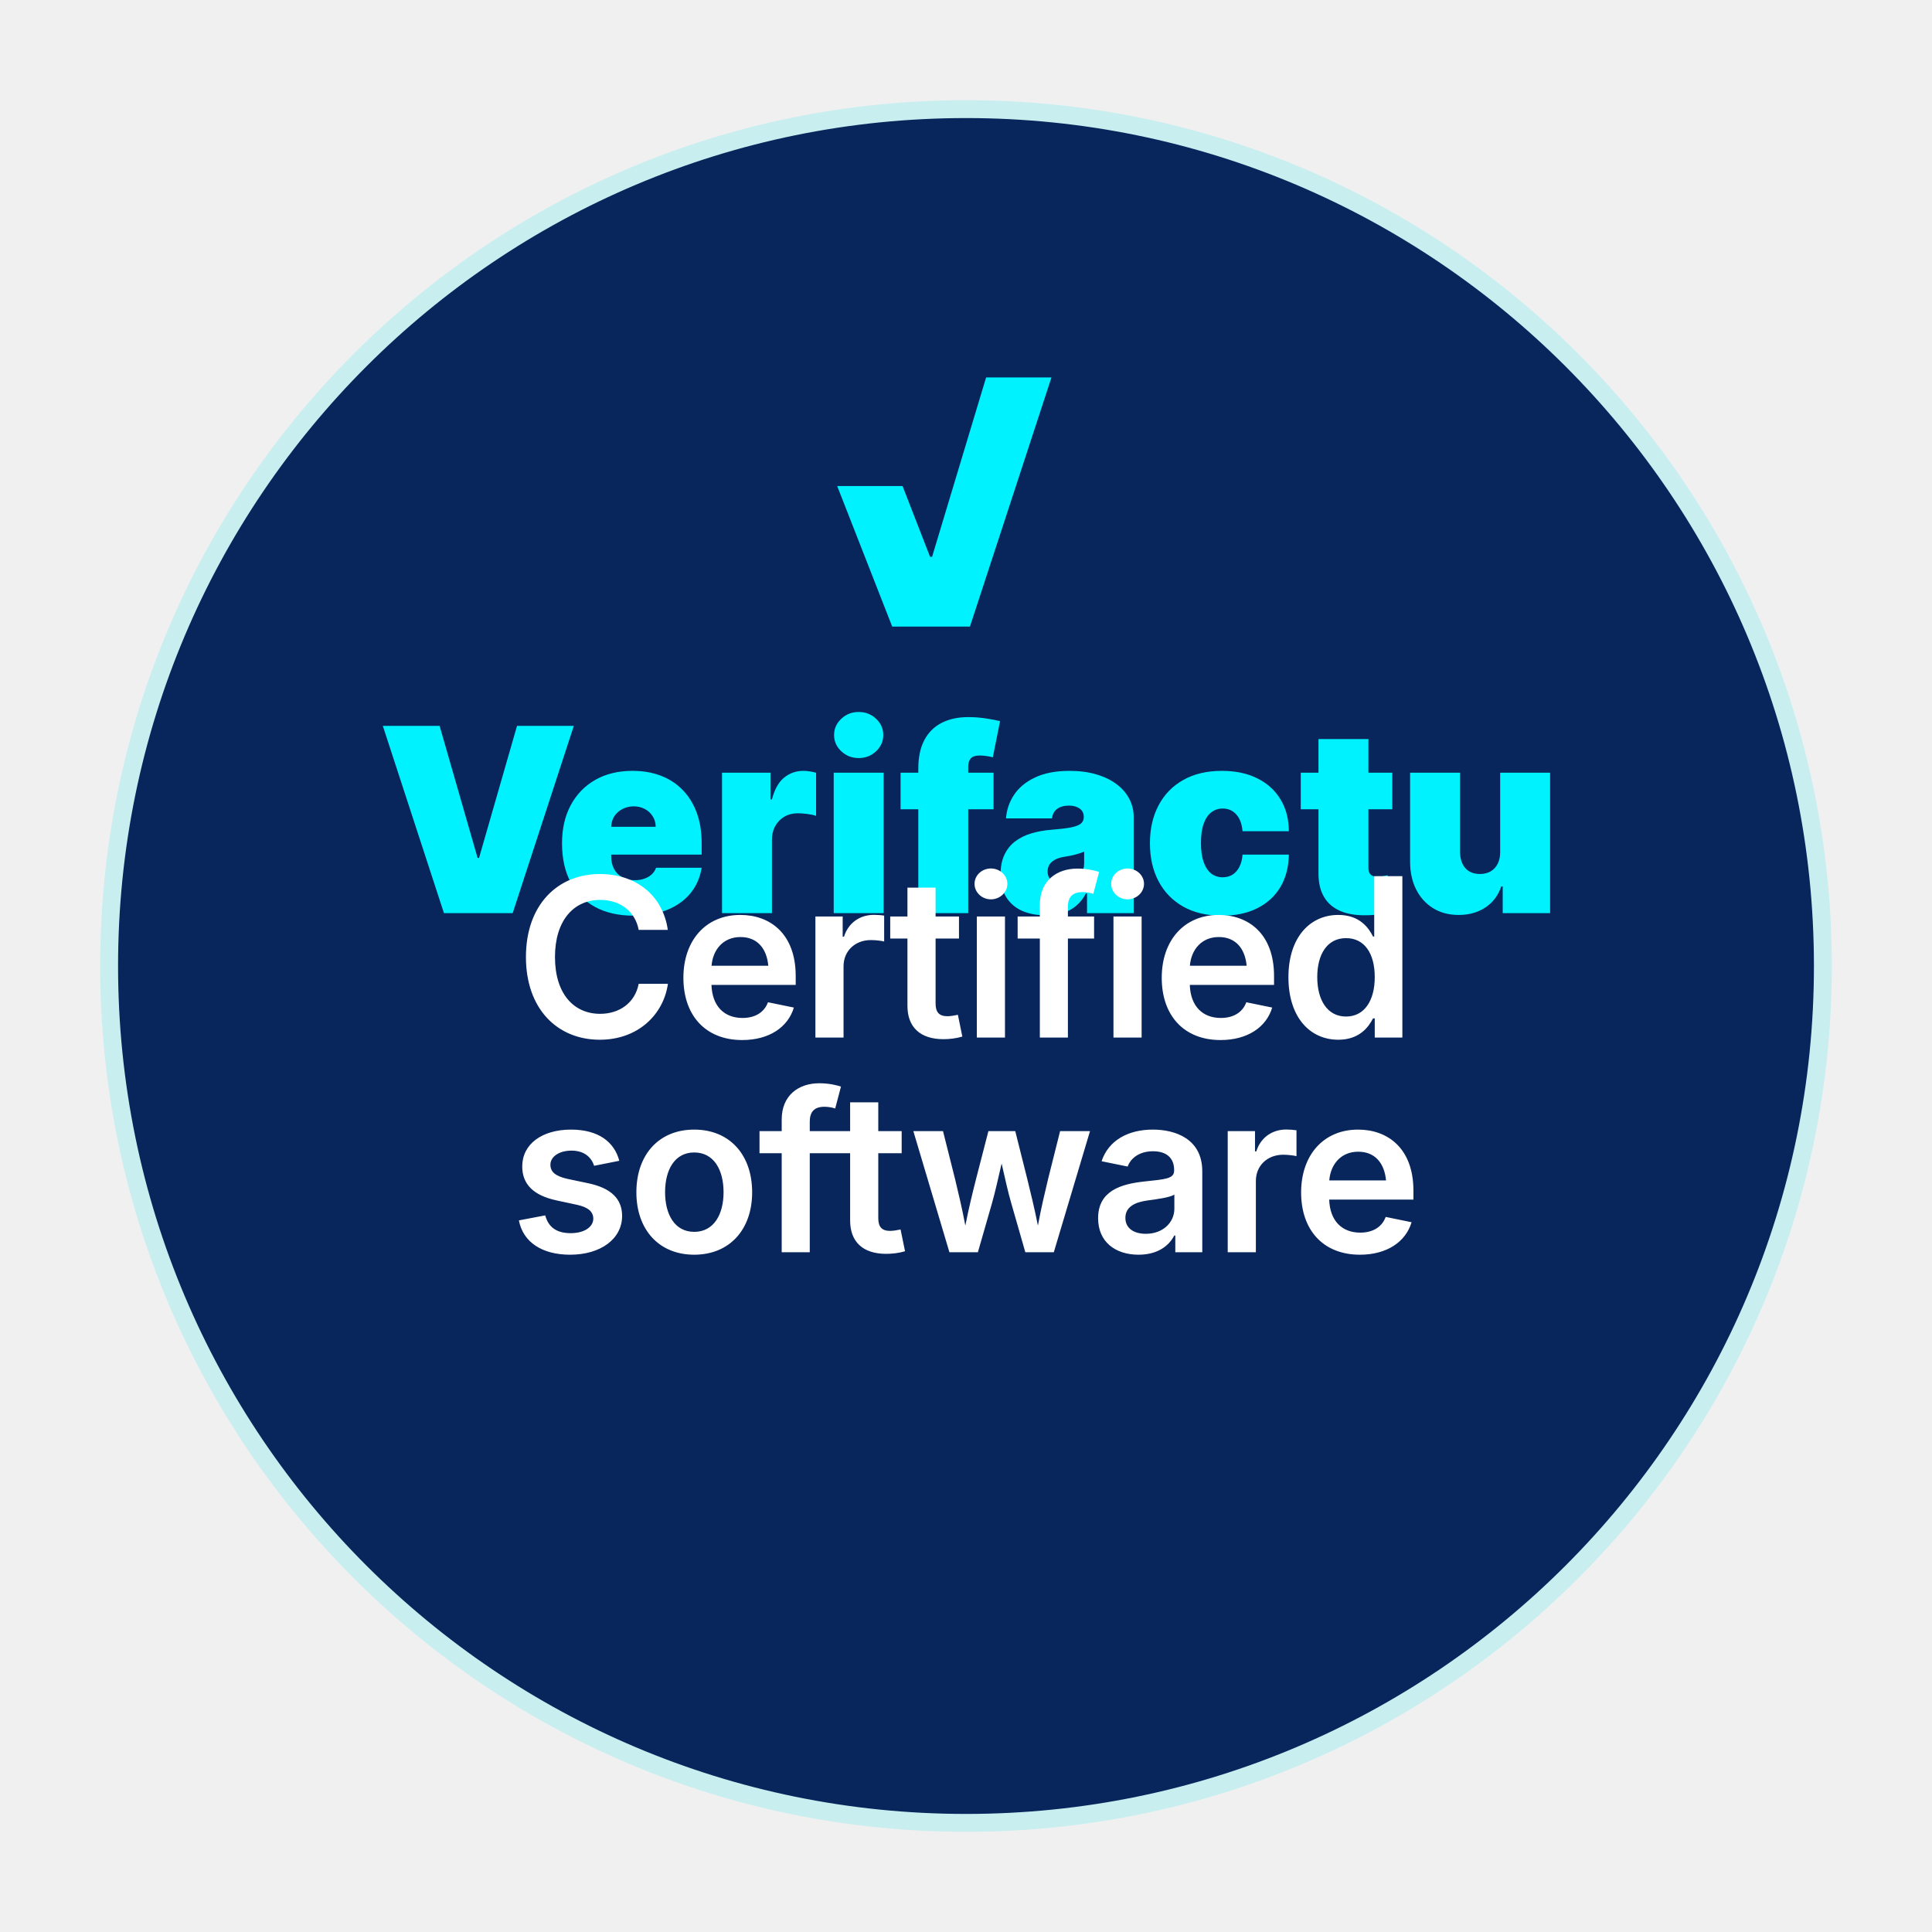
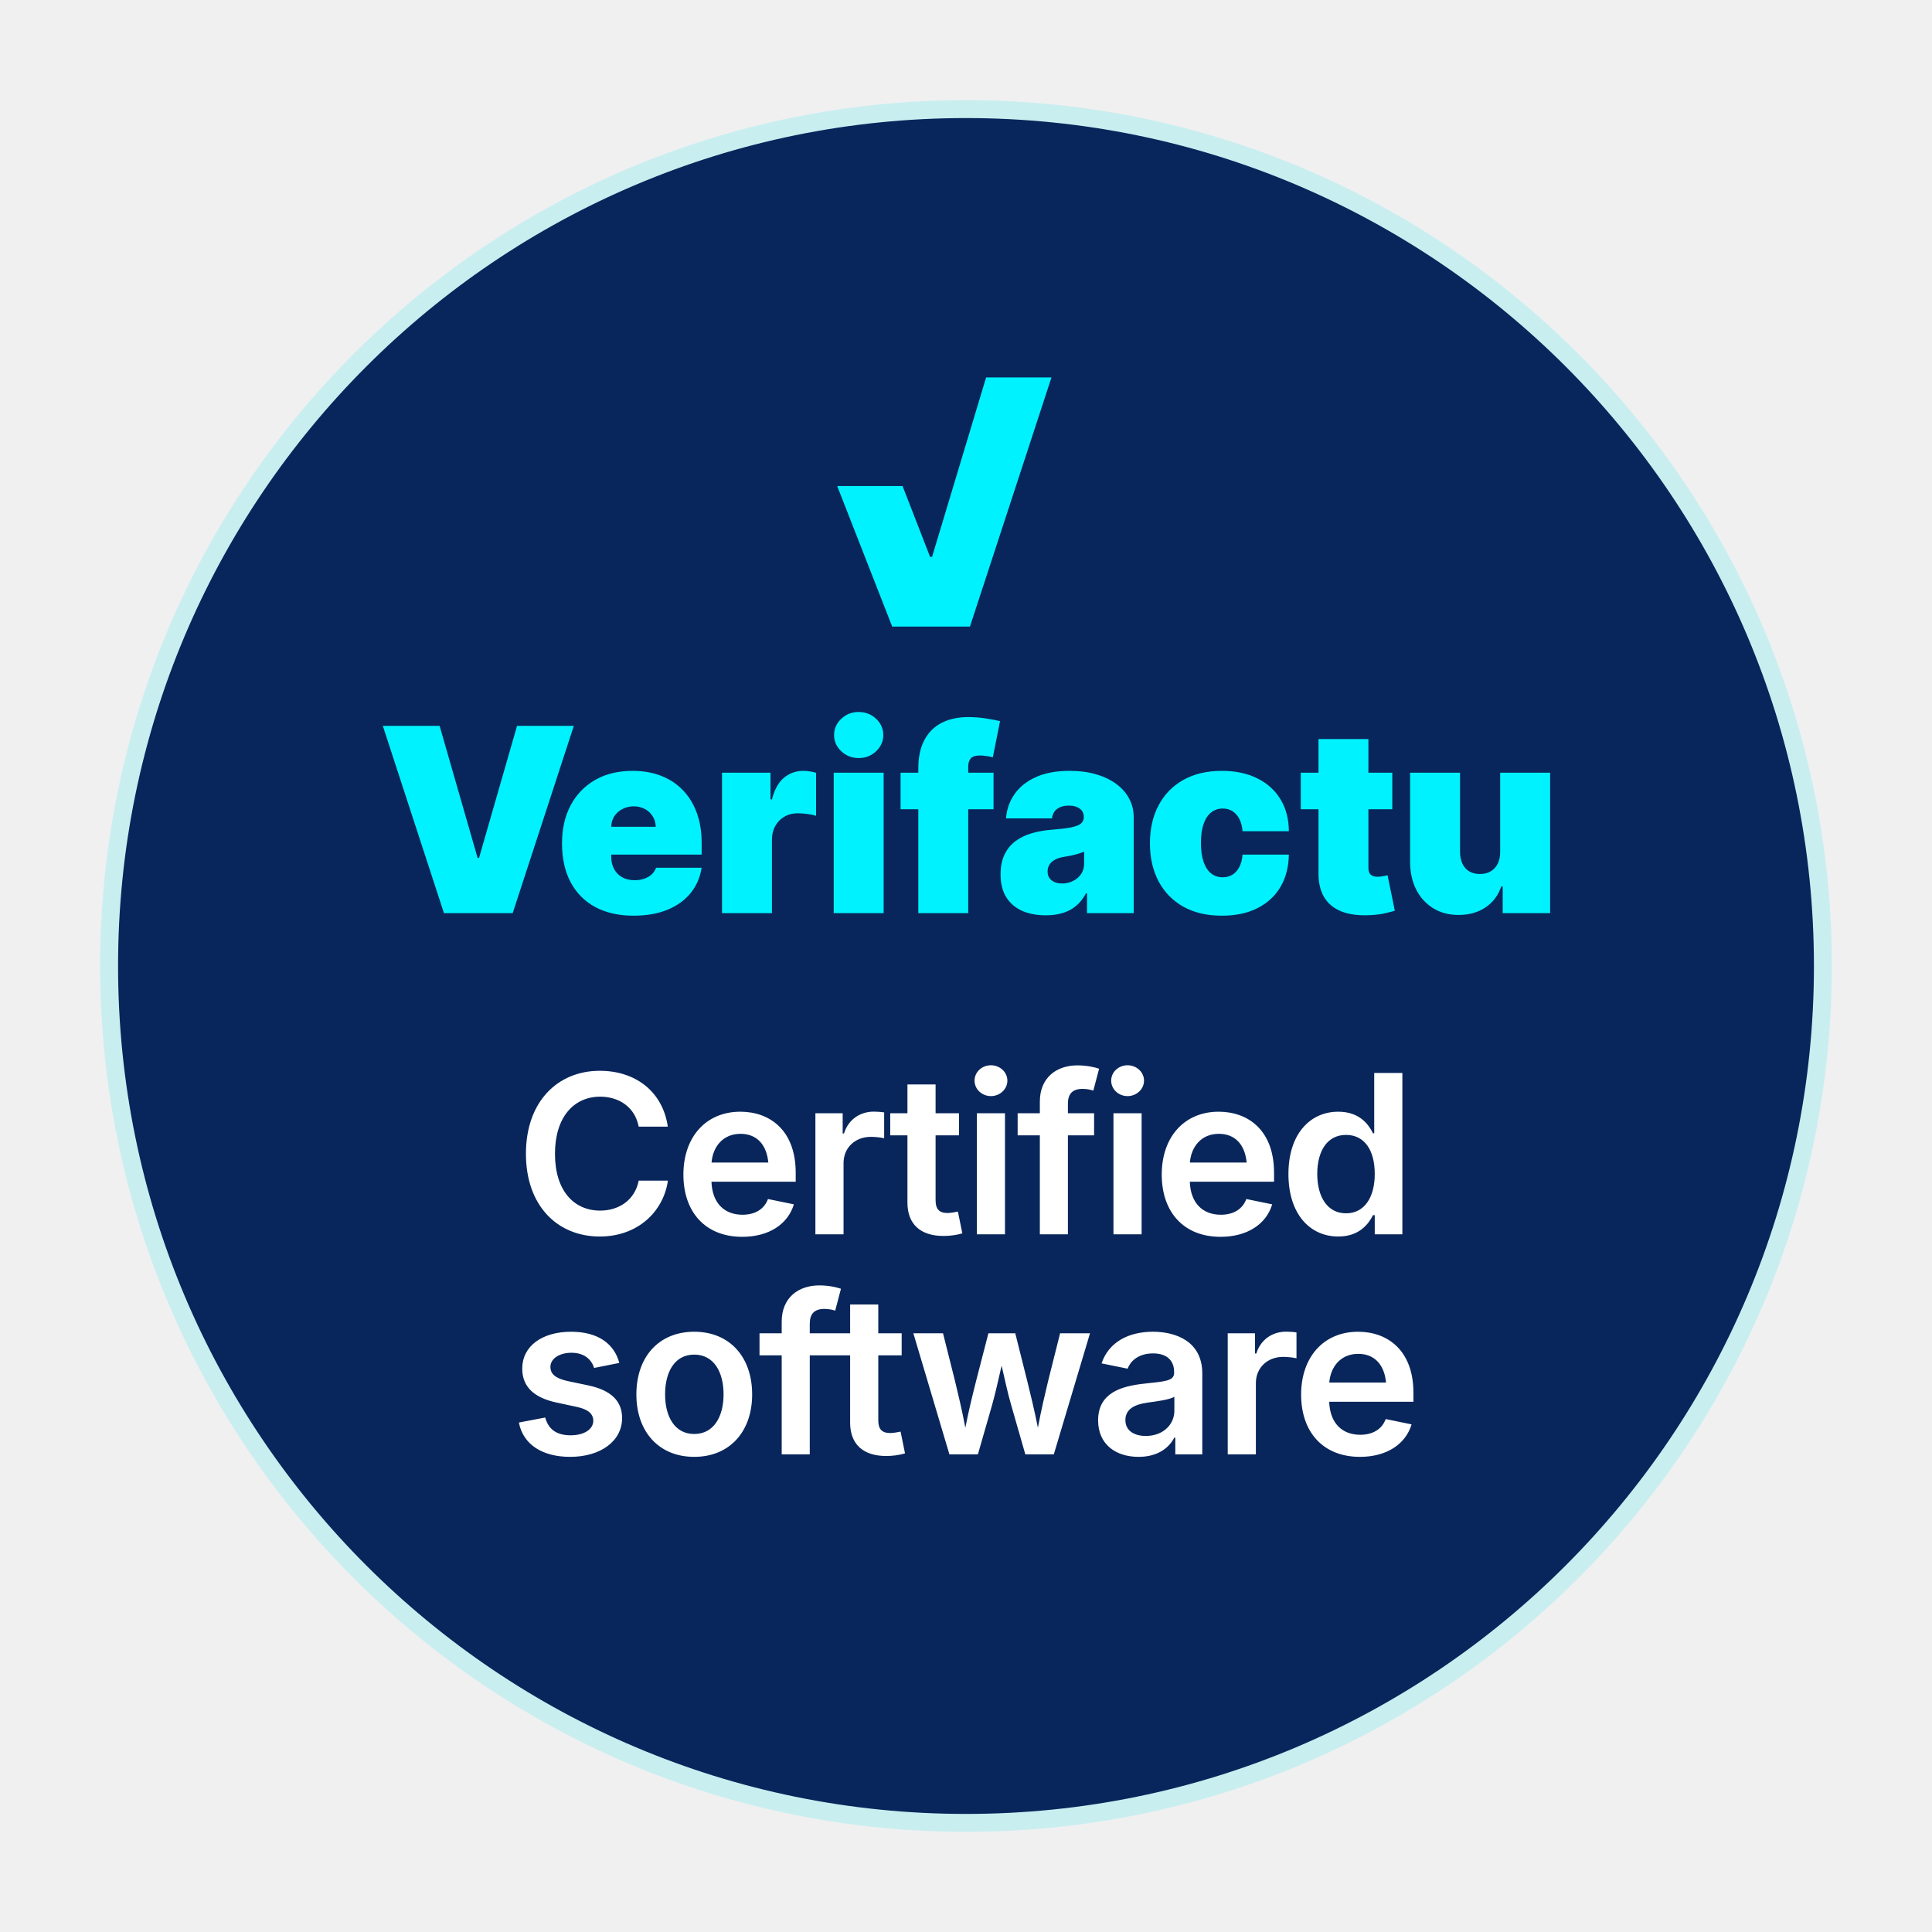
<svg xmlns="http://www.w3.org/2000/svg" width="1080" height="1080" viewBox="0 0 1080 1080" fill="none">
  <circle cx="540" cy="540" r="479" fill="#08265B" stroke="#C9EEF0" stroke-width="10" />
  <g transform="translate(468, 211)">
    <path d="M36.536 60.697L51.916 100.27H53.037L83.242 0H119.779L74.207 139.255H30.746L0 60.697H36.536Z" fill="#00F2FF" />
  </g>
  <g transform="translate(214, 398)">
    <path d="M31.748 7.769L52.98 81.572H53.789L75.022 7.769H106.77L72.595 112.443H34.174L0 7.769H31.748Z" fill="#00F2FF" />
    <path d="M140.212 113.874C131.921 113.874 124.776 112.273 118.777 109.07C112.812 105.833 108.211 101.199 104.976 95.168C101.774 89.103 100.173 81.845 100.173 73.394C100.173 65.285 101.791 58.198 105.026 52.133C108.262 46.068 112.829 41.348 118.727 37.975C124.625 34.602 131.584 32.915 139.605 32.915C145.47 32.915 150.778 33.835 155.53 35.675C160.282 37.515 164.343 40.19 167.713 43.699C171.083 47.175 173.679 51.4 175.498 56.375C177.318 61.349 178.228 66.955 178.228 73.19V79.732H108.869V64.195H152.547C152.513 61.946 151.94 59.969 150.828 58.266C149.75 56.528 148.284 55.182 146.43 54.228C144.61 53.24 142.537 52.746 140.212 52.746C137.954 52.746 135.881 53.24 133.994 54.228C132.106 55.182 130.59 56.511 129.444 58.215C128.332 59.918 127.742 61.912 127.675 64.195V80.959C127.675 83.48 128.197 85.729 129.242 87.706C130.287 89.682 131.786 91.232 133.741 92.356C135.696 93.481 138.055 94.043 140.819 94.043C142.74 94.043 144.492 93.77 146.076 93.225C147.694 92.68 149.076 91.897 150.222 90.874C151.367 89.818 152.21 88.557 152.749 87.092H178.228C177.352 92.544 175.279 97.28 172.01 101.301C168.741 105.287 164.41 108.388 159.018 110.603C153.659 112.784 147.391 113.874 140.212 113.874Z" fill="#00F2FF" />
    <path d="M189.616 112.443V33.937H216.712V48.861H217.521C218.937 43.342 221.178 39.304 224.245 36.748C227.346 34.193 230.969 32.915 235.114 32.915C236.327 32.915 237.524 33.017 238.703 33.222C239.917 33.392 241.079 33.648 242.192 33.988V58.061C240.81 57.584 239.108 57.227 237.086 56.988C235.063 56.75 233.328 56.63 231.879 56.63C229.149 56.63 226.688 57.261 224.498 58.521C222.341 59.748 220.639 61.486 219.392 63.735C218.145 65.95 217.521 68.556 217.521 71.555V112.443H189.616Z" fill="#00F2FF" />
    <path d="M252.054 112.443V33.937H279.959V112.443H252.054ZM266.006 25.76C262.232 25.76 258.996 24.499 256.3 21.977C253.604 19.456 252.256 16.424 252.256 12.88C252.256 9.336 253.604 6.304 256.3 3.782C258.996 1.261 262.232 0 266.006 0C269.815 0 273.05 1.261 275.713 3.782C278.409 6.304 279.757 9.336 279.757 12.88C279.757 16.424 278.409 19.456 275.713 21.977C273.05 24.499 269.815 25.76 266.006 25.76Z" fill="#00F2FF" />
    <path d="M341.399 33.937V54.382H289.43V33.937H341.399ZM299.338 112.443V31.688C299.338 25.215 300.484 19.848 302.776 15.589C305.067 11.329 308.303 8.144 312.482 6.031C316.661 3.918 321.582 2.862 327.244 2.862C330.783 2.862 334.22 3.135 337.557 3.68C340.927 4.225 343.421 4.702 345.039 5.111L340.994 25.351C339.983 25.044 338.804 24.806 337.456 24.635C336.108 24.431 334.928 24.328 333.917 24.328C331.288 24.328 329.519 24.891 328.609 26.015C327.699 27.14 327.244 28.622 327.244 30.462V112.443H299.338Z" fill="#00F2FF" />
    <path d="M370.606 113.67C365.652 113.67 361.271 112.852 357.462 111.216C353.688 109.547 350.722 107.025 348.565 103.652C346.408 100.279 345.329 95.985 345.329 90.772C345.329 86.479 346.054 82.816 347.503 79.783C348.952 76.717 350.975 74.212 353.57 72.27C356.165 70.328 359.181 68.846 362.619 67.823C366.09 66.801 369.831 66.137 373.842 65.83C378.189 65.49 381.678 65.081 384.306 64.603C386.969 64.092 388.89 63.394 390.069 62.508C391.249 61.588 391.839 60.378 391.839 58.879V58.675C391.839 56.63 391.064 55.063 389.513 53.973C387.963 52.882 385.975 52.337 383.548 52.337C380.886 52.337 378.712 52.933 377.027 54.126C375.375 55.284 374.381 57.073 374.044 59.492H348.363C348.7 54.722 350.199 50.327 352.862 46.306C355.558 42.251 359.484 39.014 364.641 36.595C369.797 34.142 376.235 32.915 383.952 32.915C389.513 32.915 394.501 33.58 398.916 34.908C403.331 36.203 407.089 38.026 410.19 40.377C413.291 42.694 415.65 45.42 417.267 48.555C418.919 51.656 419.745 55.029 419.745 58.675V112.443H393.659V101.403H393.052C391.502 104.333 389.614 106.701 387.39 108.507C385.199 110.313 382.689 111.625 379.858 112.443C377.06 113.261 373.977 113.67 370.606 113.67ZM379.706 95.883C381.829 95.883 383.818 95.44 385.671 94.554C387.559 93.668 389.092 92.391 390.272 90.721C391.451 89.051 392.041 87.024 392.041 84.639V78.097C391.3 78.403 390.508 78.693 389.665 78.966C388.856 79.238 387.98 79.494 387.036 79.732C386.126 79.971 385.149 80.192 384.104 80.397C383.093 80.601 382.031 80.788 380.919 80.959C378.762 81.3 376.993 81.862 375.611 82.645C374.263 83.395 373.252 84.332 372.578 85.457C371.938 86.547 371.617 87.774 371.617 89.136C371.617 91.317 372.376 92.987 373.892 94.145C375.409 95.304 377.347 95.883 379.706 95.883Z" fill="#00F2FF" />
    <path d="M469.064 113.874C460.639 113.874 453.426 112.187 447.427 108.814C441.428 105.407 436.828 100.67 433.626 94.605C430.424 88.506 428.823 81.436 428.823 73.394C428.823 65.353 430.424 58.3 433.626 52.235C436.828 46.136 441.428 41.399 447.427 38.026C453.426 34.619 460.639 32.915 469.064 32.915C476.681 32.915 483.27 34.312 488.831 37.106C494.425 39.866 498.756 43.785 501.823 48.861C504.89 53.904 506.44 59.833 506.474 66.648H480.591C480.22 62.525 479.04 59.39 477.052 57.244C475.097 55.063 472.569 53.973 469.469 53.973C467.042 53.973 464.919 54.688 463.099 56.119C461.279 57.516 459.864 59.646 458.852 62.508C457.841 65.336 457.336 68.897 457.336 73.19C457.336 77.483 457.841 81.061 458.852 83.923C459.864 86.751 461.279 88.881 463.099 90.312C464.919 91.709 467.042 92.408 469.469 92.408C471.525 92.408 473.345 91.931 474.929 90.977C476.513 89.988 477.793 88.557 478.771 86.683C479.782 84.775 480.388 82.458 480.591 79.732H506.474C506.373 86.649 504.806 92.68 501.773 97.825C498.739 102.936 494.442 106.889 488.881 109.683C483.354 112.477 476.749 113.874 469.064 113.874Z" fill="#00F2FF" />
    <path d="M564.295 33.937V54.382H513.135V33.937H564.295ZM523.043 15.129H550.949V87.194C550.949 88.285 551.134 89.205 551.505 89.954C551.876 90.67 552.449 91.215 553.224 91.59C553.999 91.931 554.993 92.101 556.206 92.101C557.049 92.101 558.026 91.999 559.139 91.794C560.284 91.59 561.127 91.419 561.666 91.283L565.711 111.114C564.464 111.489 562.677 111.949 560.352 112.494C558.06 113.039 555.33 113.397 552.162 113.567C545.759 113.908 540.383 113.244 536.035 111.574C531.688 109.87 528.419 107.196 526.228 103.55C524.037 99.904 522.976 95.338 523.043 89.852V15.129Z" fill="#00F2FF" />
    <path d="M624.61 78.097V33.937H652.516V112.443H626.026V97.519H625.217C623.532 102.527 620.583 106.446 616.37 109.274C612.157 112.068 607.152 113.465 601.355 113.465C595.929 113.465 591.177 112.204 587.099 109.683C583.055 107.161 579.904 103.686 577.646 99.256C575.421 94.827 574.292 89.75 574.259 84.025V33.937H602.164V78.097C602.198 81.981 603.175 85.031 605.096 87.246C607.051 89.46 609.781 90.568 613.286 90.568C615.612 90.568 617.617 90.074 619.302 89.085C621.021 88.063 622.335 86.632 623.245 84.792C624.189 82.918 624.644 80.686 624.61 78.097Z" fill="#00F2FF" />
  </g>
-   <text x="540" y="580" text-anchor="middle" font-family="Inter, sans-serif" font-weight="600" font-size="124" fill="white" letter-spacing="-2.5">Certified</text>
-   <text x="540" y="700" text-anchor="middle" font-family="Inter, sans-serif" font-weight="600" font-size="124" fill="white" letter-spacing="-2.5">software</text>
+   <text x="540" y="690" text-anchor="middle" font-family="Inter, sans-serif" font-weight="600" font-size="124" fill="white" letter-spacing="-2.5">Certified</text>
+   <text x="540" y="813" text-anchor="middle" font-family="Inter, sans-serif" font-weight="600" font-size="124" fill="white" letter-spacing="-2.5">software</text>
</svg>
